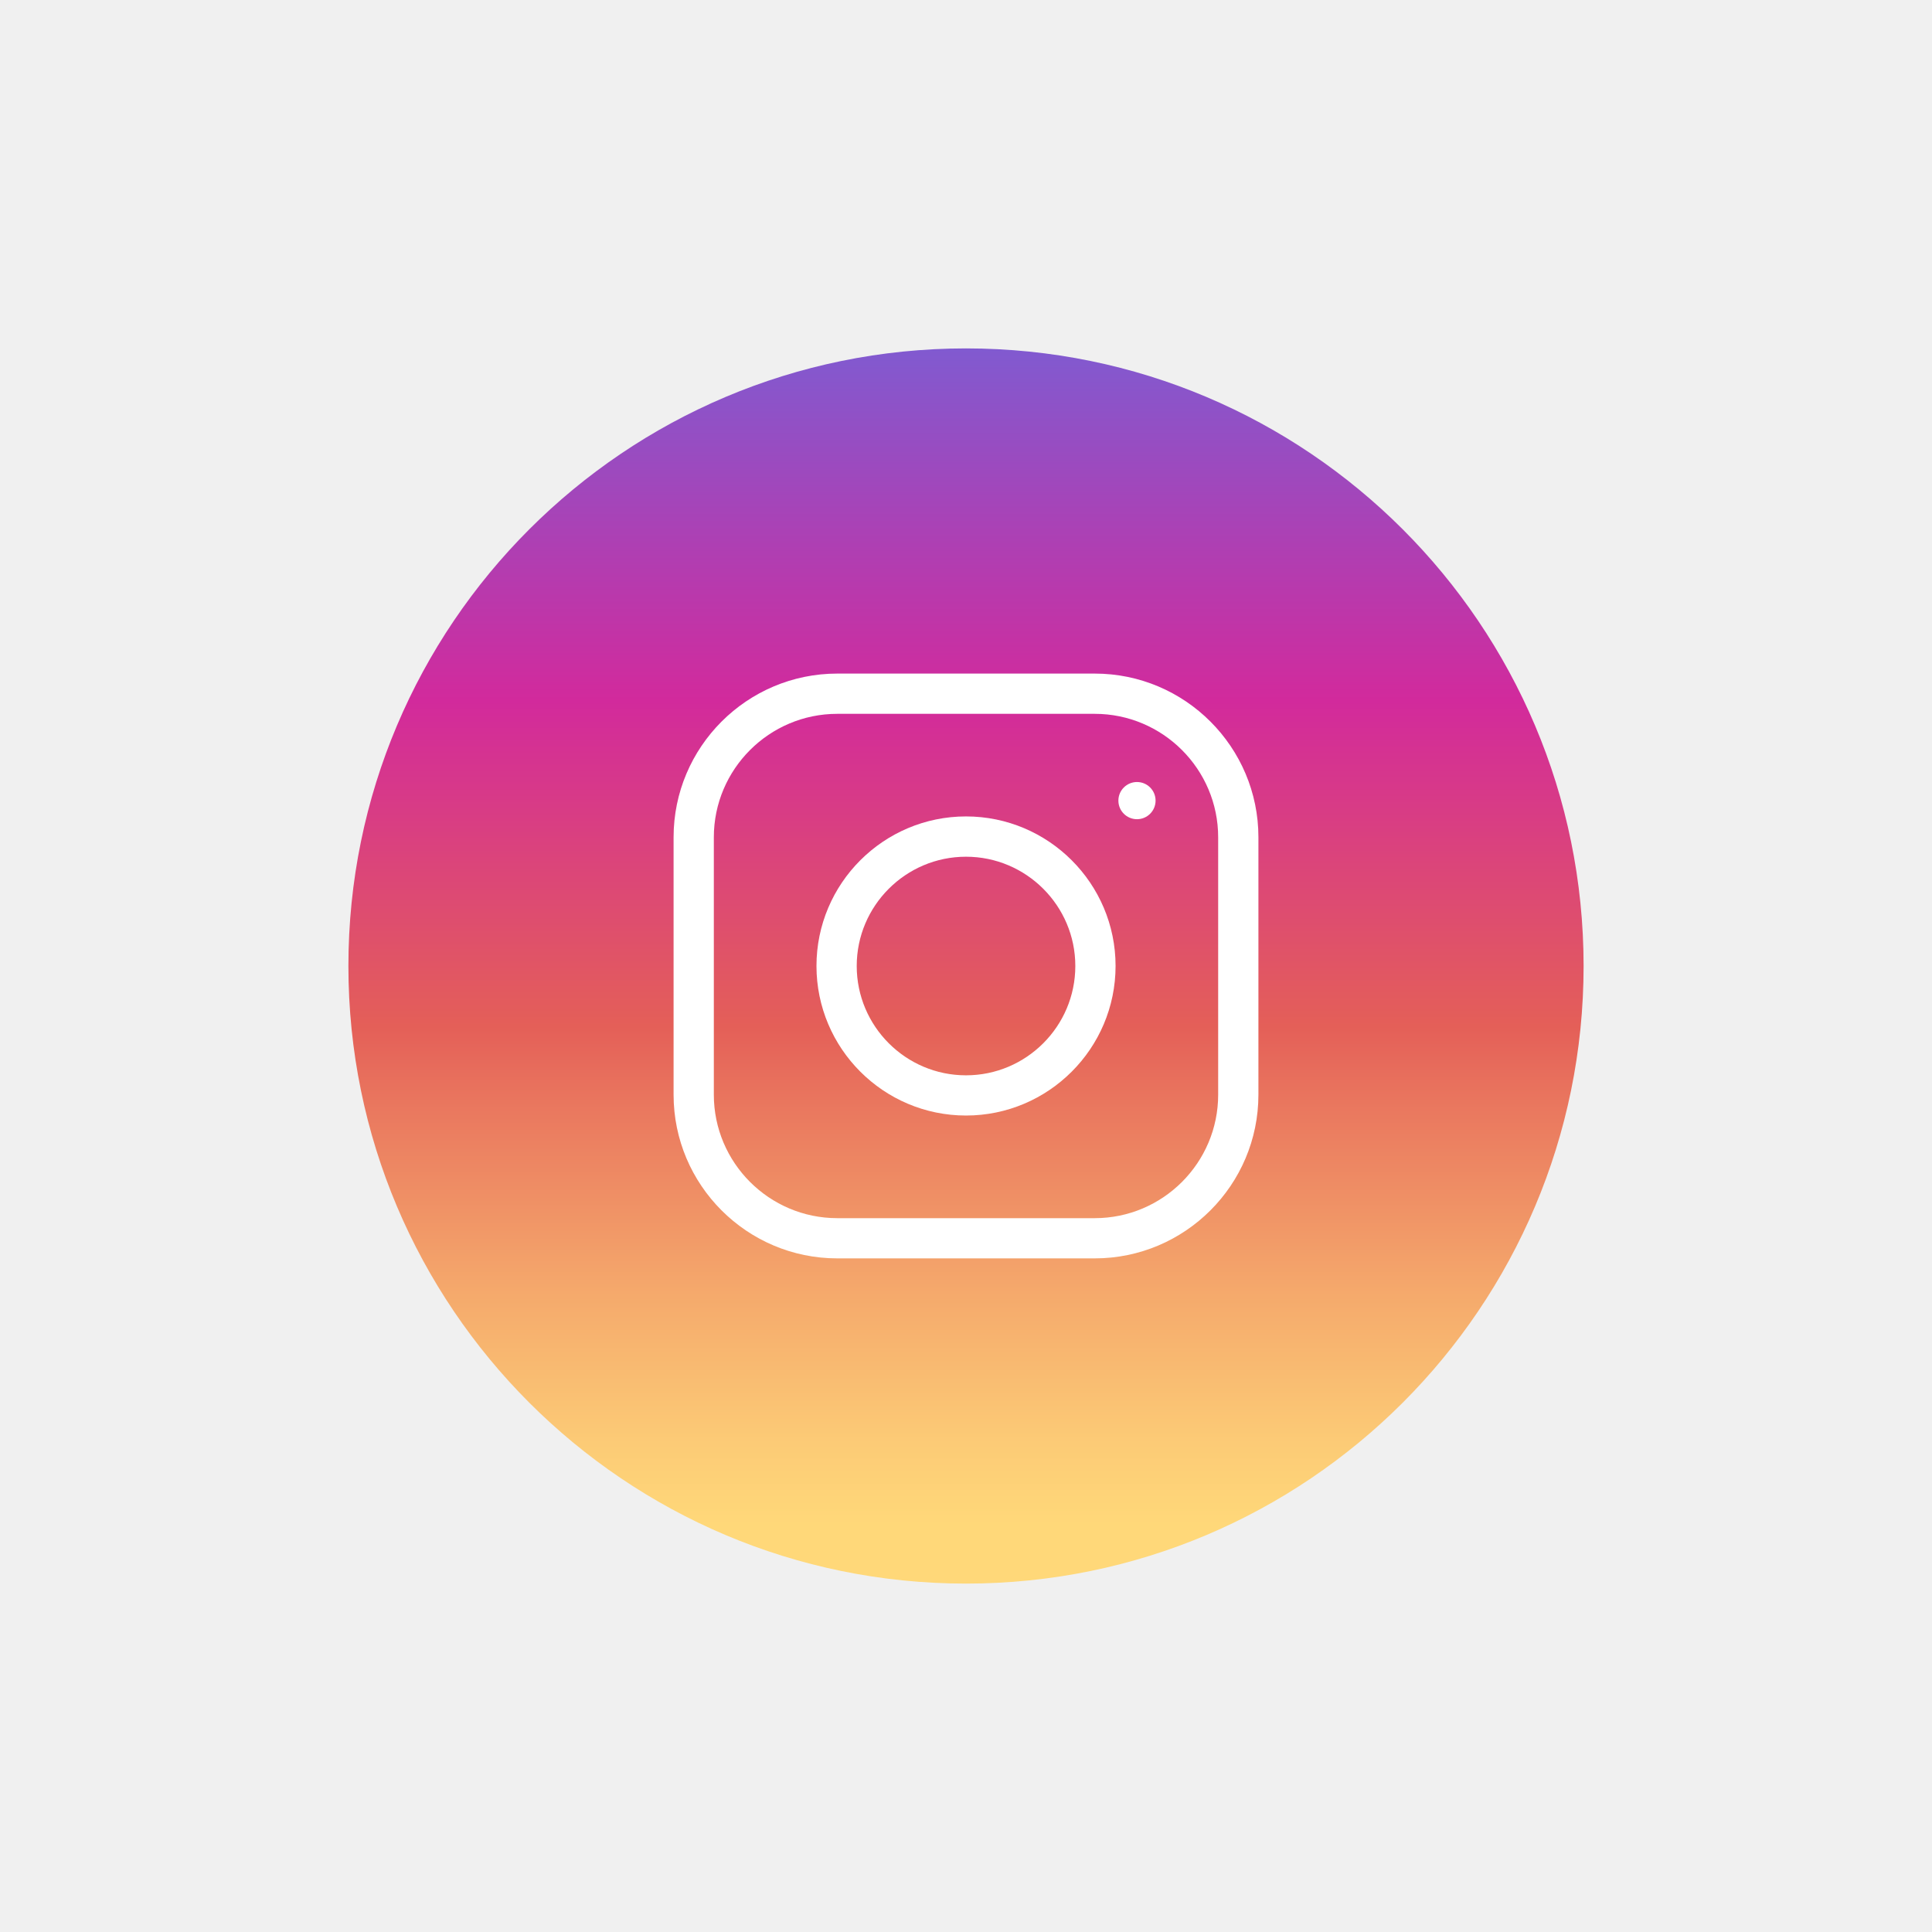
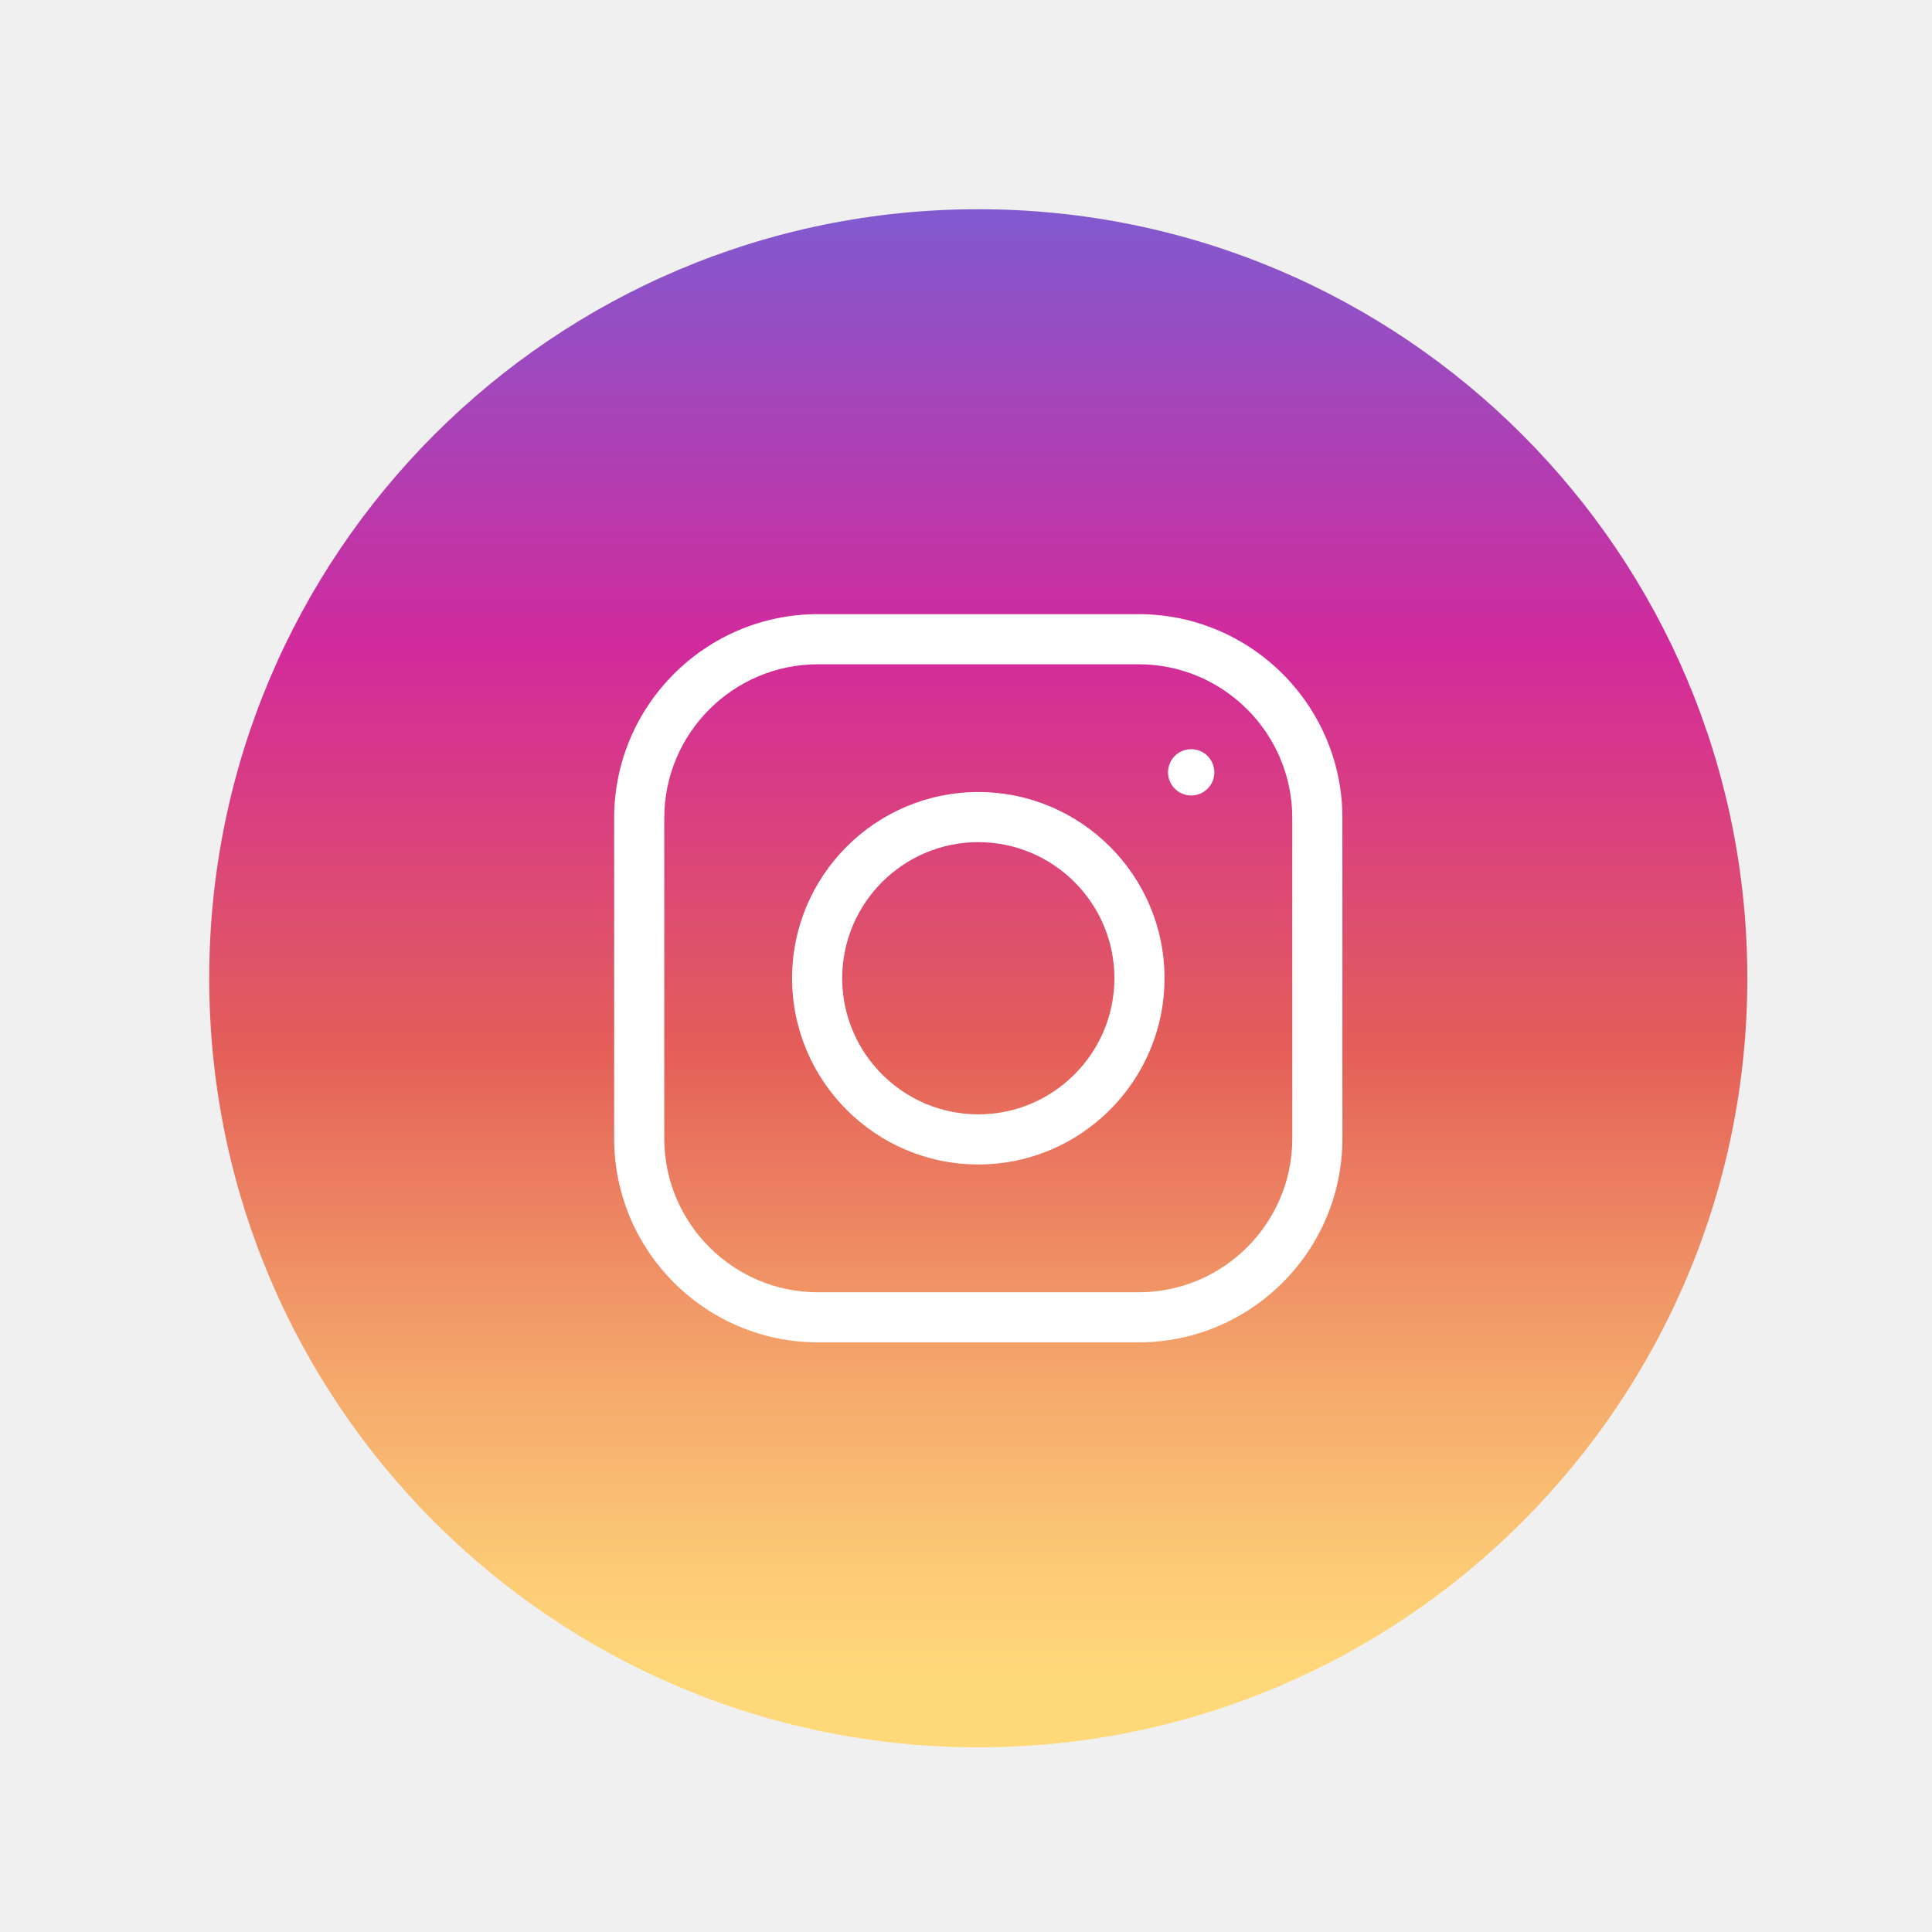
- <svg xmlns="http://www.w3.org/2000/svg" style="enable-background:new 0 0 48 48;" version="1.1" viewBox="0 0 48 48" xml:space="preserve">
-   <g id="Icons">
-     <g id="Icons_8_">
-       <g>
-         <linearGradient gradientTransform="matrix(1 0 0 -1 0 50)" gradientUnits="userSpaceOnUse" id="SVGID_1_" x1="24" x2="24" y1="8.717" y2="43.88">
-           <stop offset="0.097" style="stop-color:#FFD879" />
-           <stop offset="0.154" style="stop-color:#FCCB76" />
-           <stop offset="0.258" style="stop-color:#F5AA6C" />
-           <stop offset="0.398" style="stop-color:#E9755E" />
-           <stop offset="0.449" style="stop-color:#E45F58" />
-           <stop offset="0.679" style="stop-color:#D22A9C" />
-           <stop offset="1" style="stop-color:#6968DF" />
-         </linearGradient>
-         <circle cx="24" cy="24" r="15.344" style="fill:url(#SVGID_1_);" />
-         <g>
-           <path d="M24,27.715c-2.049,0-3.715-1.667-3.715-3.716s1.667-3.715,3.715-3.715      c2.049,0,3.716,1.666,3.716,3.715S26.049,27.715,24,27.715z M24,21.285      c-1.497,0-2.715,1.218-2.715,2.715c0,1.497,1.218,2.716,2.715,2.716c1.498,0,2.716-1.219,2.716-2.716      C26.716,22.503,25.497,21.285,24,21.285z" style="fill:#FFFFFF;" />
-         </g>
-         <circle cx="28.248" cy="19.891" r="0.462" style="fill:#FFFFFF;" />
-         <g>
-           <path d="M27.198,31.264h-6.396c-2.243,0-4.067-1.824-4.067-4.066v-6.396      c0-2.243,1.824-4.067,4.067-4.067h6.396c2.243,0,4.067,1.824,4.067,4.067v6.396      C31.265,29.44,29.44,31.264,27.198,31.264z M20.802,17.735c-1.691,0-3.067,1.376-3.067,3.067v6.396      c0,1.69,1.376,3.067,3.067,3.067h6.396c1.691,0,3.067-1.376,3.067-3.067v-6.396c0-1.691-1.376-3.067-3.067-3.067      H20.802z" style="fill:#FFFFFF;" />
+ <svg xmlns="http://www.w3.org/2000/svg" style="enable-background:new 0 0 48 48;" version="1.1" viewBox="0 0 48 48" xml:space="preserve" id="svg2">
+   <defs id="defs37" />
+   <g id="g3367" transform="matrix(1.245227,0,0,1.245227,-5.580376,-5.580371)">
+     <g id="Icons">
+       <g id="Icons_8_">
+         <g id="g6">
+           <linearGradient y2="43.88" y1="8.717" x2="24" x1="24" id="SVGID_1_" gradientUnits="userSpaceOnUse" gradientTransform="matrix(1,0,0,-1,0,50)">
+             <stop id="stop9" style="stop-color:#FFD879" offset="0.097" />
+             <stop id="stop11" style="stop-color:#FCCB76" offset="0.154" />
+             <stop id="stop13" style="stop-color:#F5AA6C" offset="0.258" />
+             <stop id="stop15" style="stop-color:#E9755E" offset="0.398" />
+             <stop id="stop17" style="stop-color:#E45F58" offset="0.449" />
+             <stop id="stop19" style="stop-color:#D22A9C" offset="0.679" />
+             <stop id="stop21" style="stop-color:#6968DF" offset="1" />
+           </linearGradient>
+           <circle id="circle23" style="fill:url(#SVGID_1_)" r="15.344" cy="24" cx="24" />
+           <g id="g25">
+             <path id="path27" style="fill:#ffffff" d="m 24,27.715 c -2.049,0 -3.715,-1.667 -3.715,-3.716 0,-2.049 1.667,-3.715 3.715,-3.715 2.049,0 3.716,1.666 3.716,3.715 0,2.049 -1.667,3.716 -3.716,3.716 z m 0,-6.431 c -1.497,0 -2.715,1.218 -2.715,2.715 0,1.497 1.218,2.716 2.715,2.716 1.498,0 2.716,-1.219 2.716,-2.716 0,-1.497 -1.218,-2.715 -2.716,-2.715 z" />
+           </g>
+           <circle id="circle29" style="fill:#ffffff" r="0.462" cy="19.891" cx="28.248" />
+           <g id="g31">
+             <path id="path33" style="fill:#ffffff" d="m 27.198,31.264 -6.396,0 c -2.243,0 -4.067,-1.824 -4.067,-4.066 l 0,-6.396 c 0,-2.243 1.824,-4.067 4.067,-4.067 l 6.396,0 c 2.243,0 4.067,1.824 4.067,4.067 l 0,6.396 c 0,2.242 -1.824,4.066 -4.067,4.066 z M 20.802,17.735 c -1.691,0 -3.067,1.376 -3.067,3.067 l 0,6.396 c 0,1.69 1.376,3.067 3.067,3.067 l 6.396,0 c 1.691,0 3.067,-1.376 3.067,-3.067 l 0,-6.396 c 0,-1.691 -1.376,-3.067 -3.067,-3.067 l -6.396,0 z" />
+           </g>
        </g>
      </g>
    </g>
  </g>
</svg>
